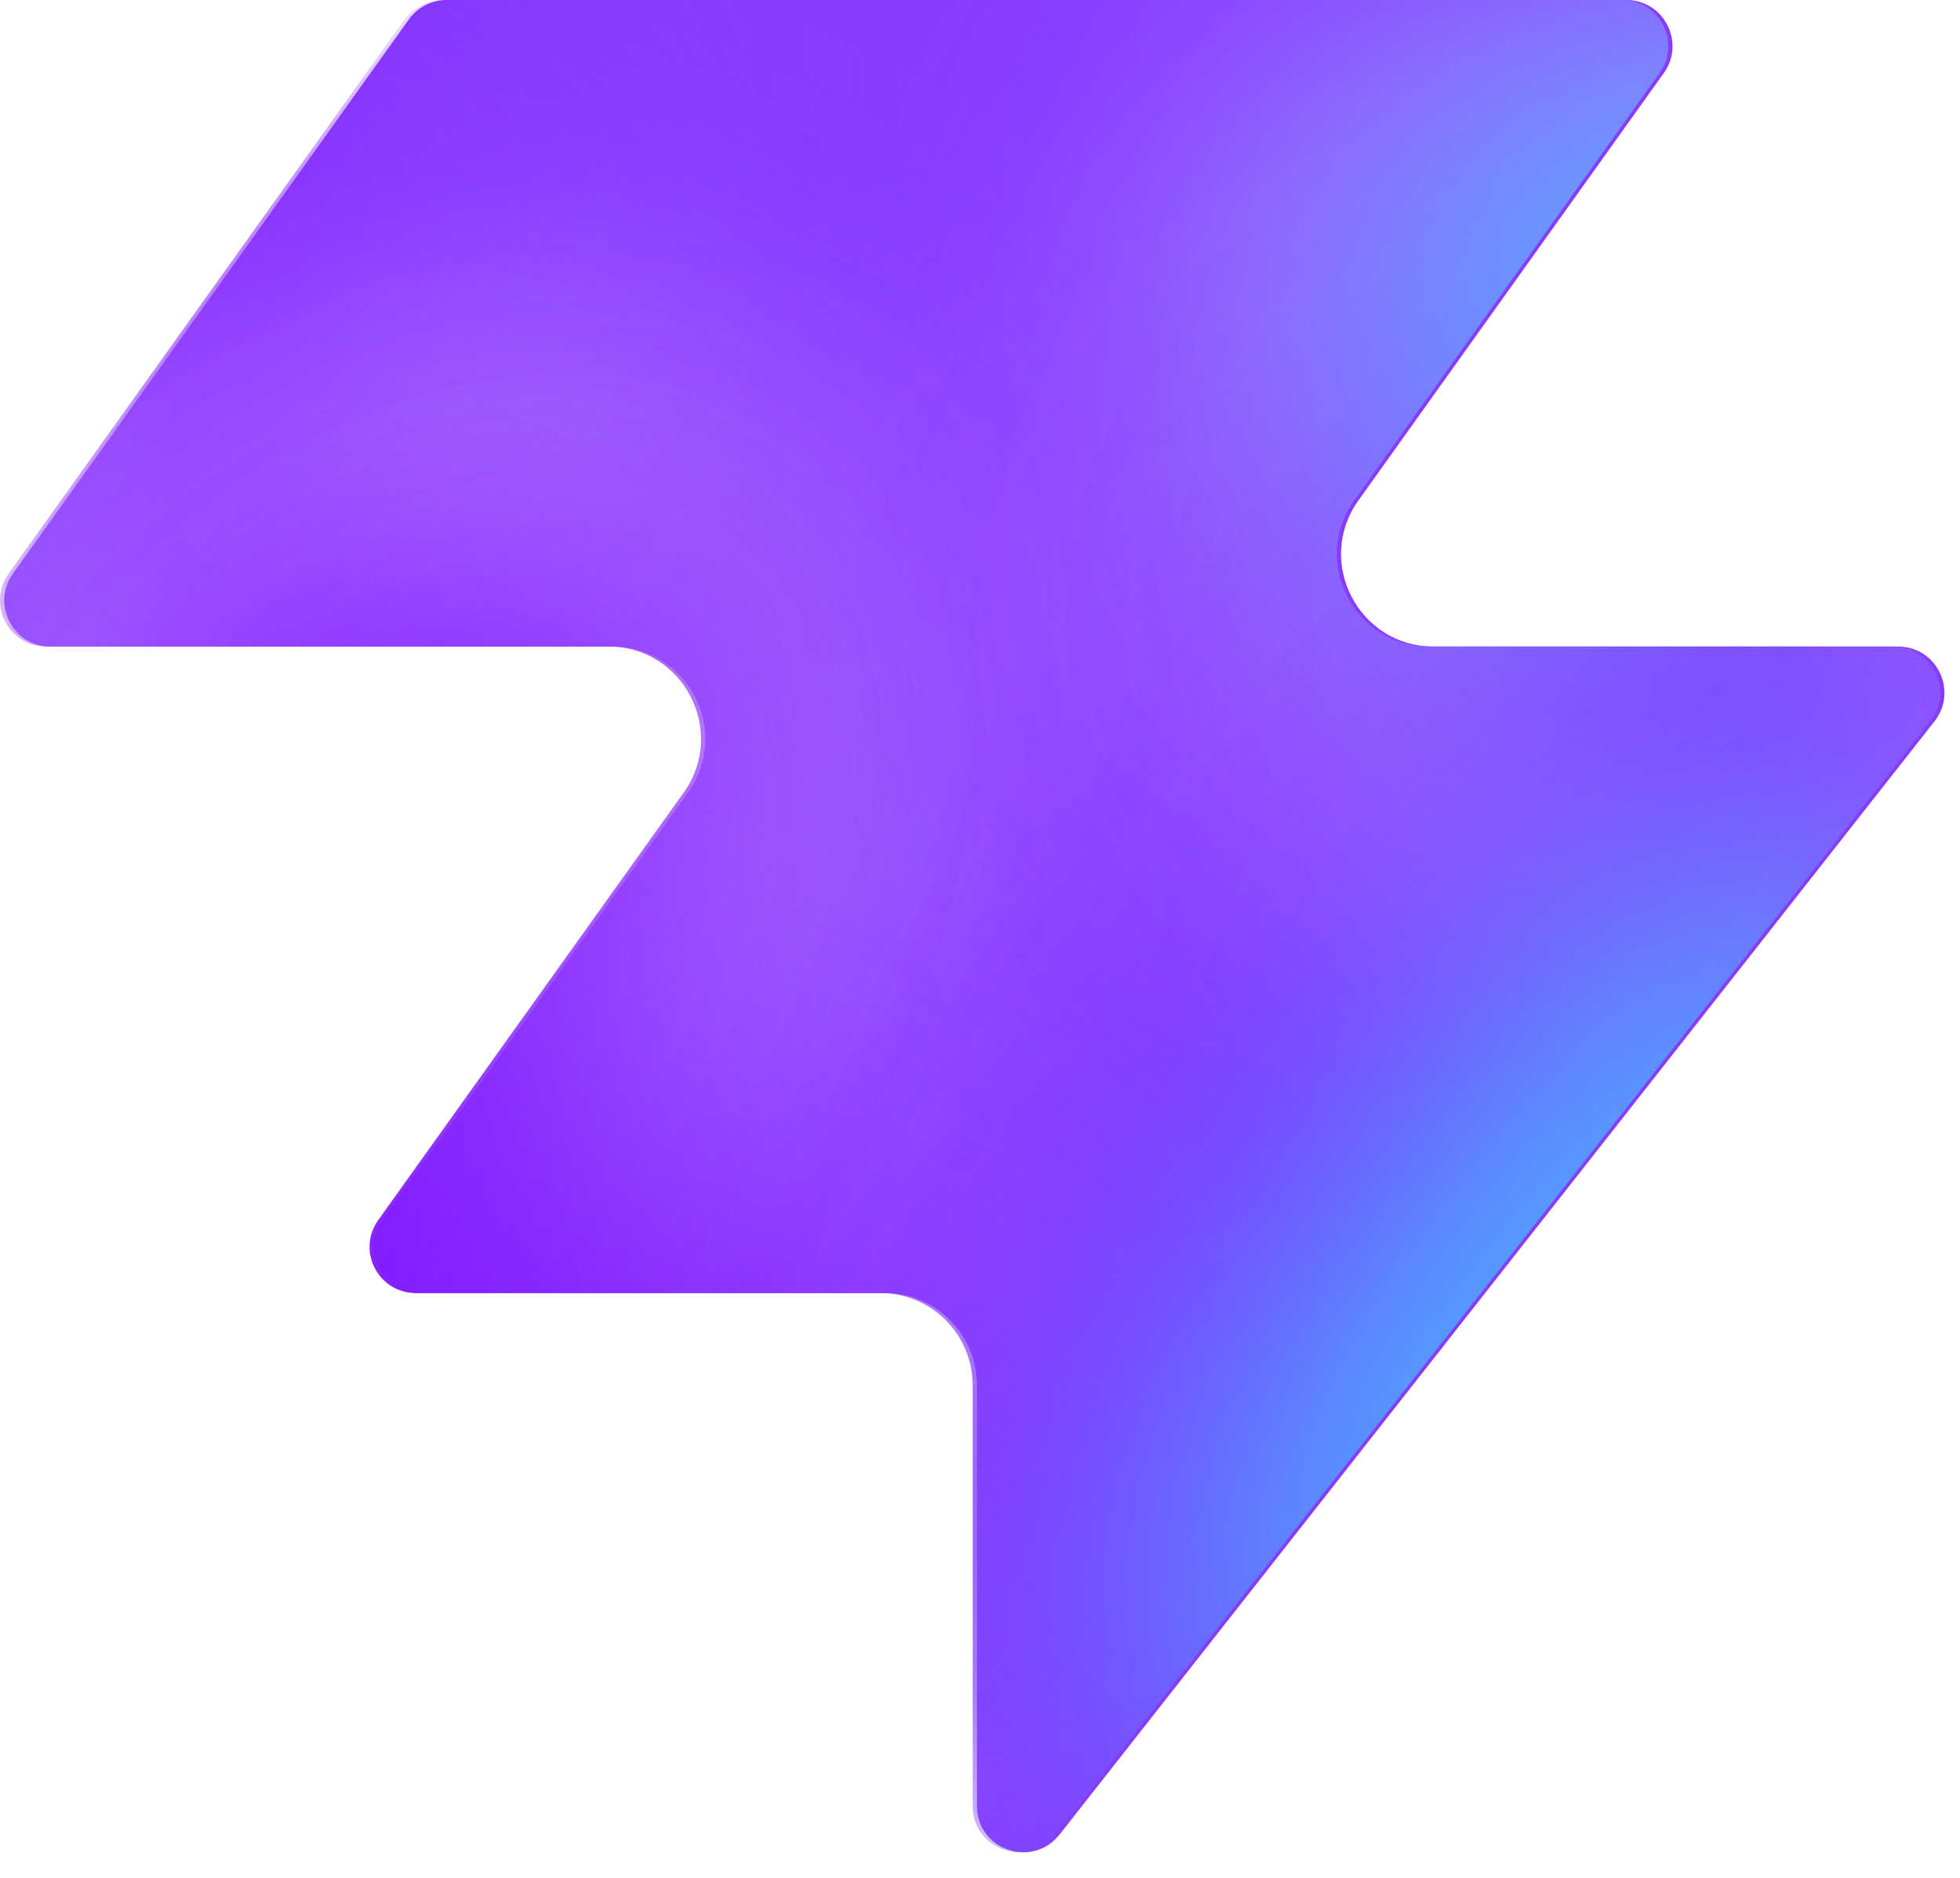
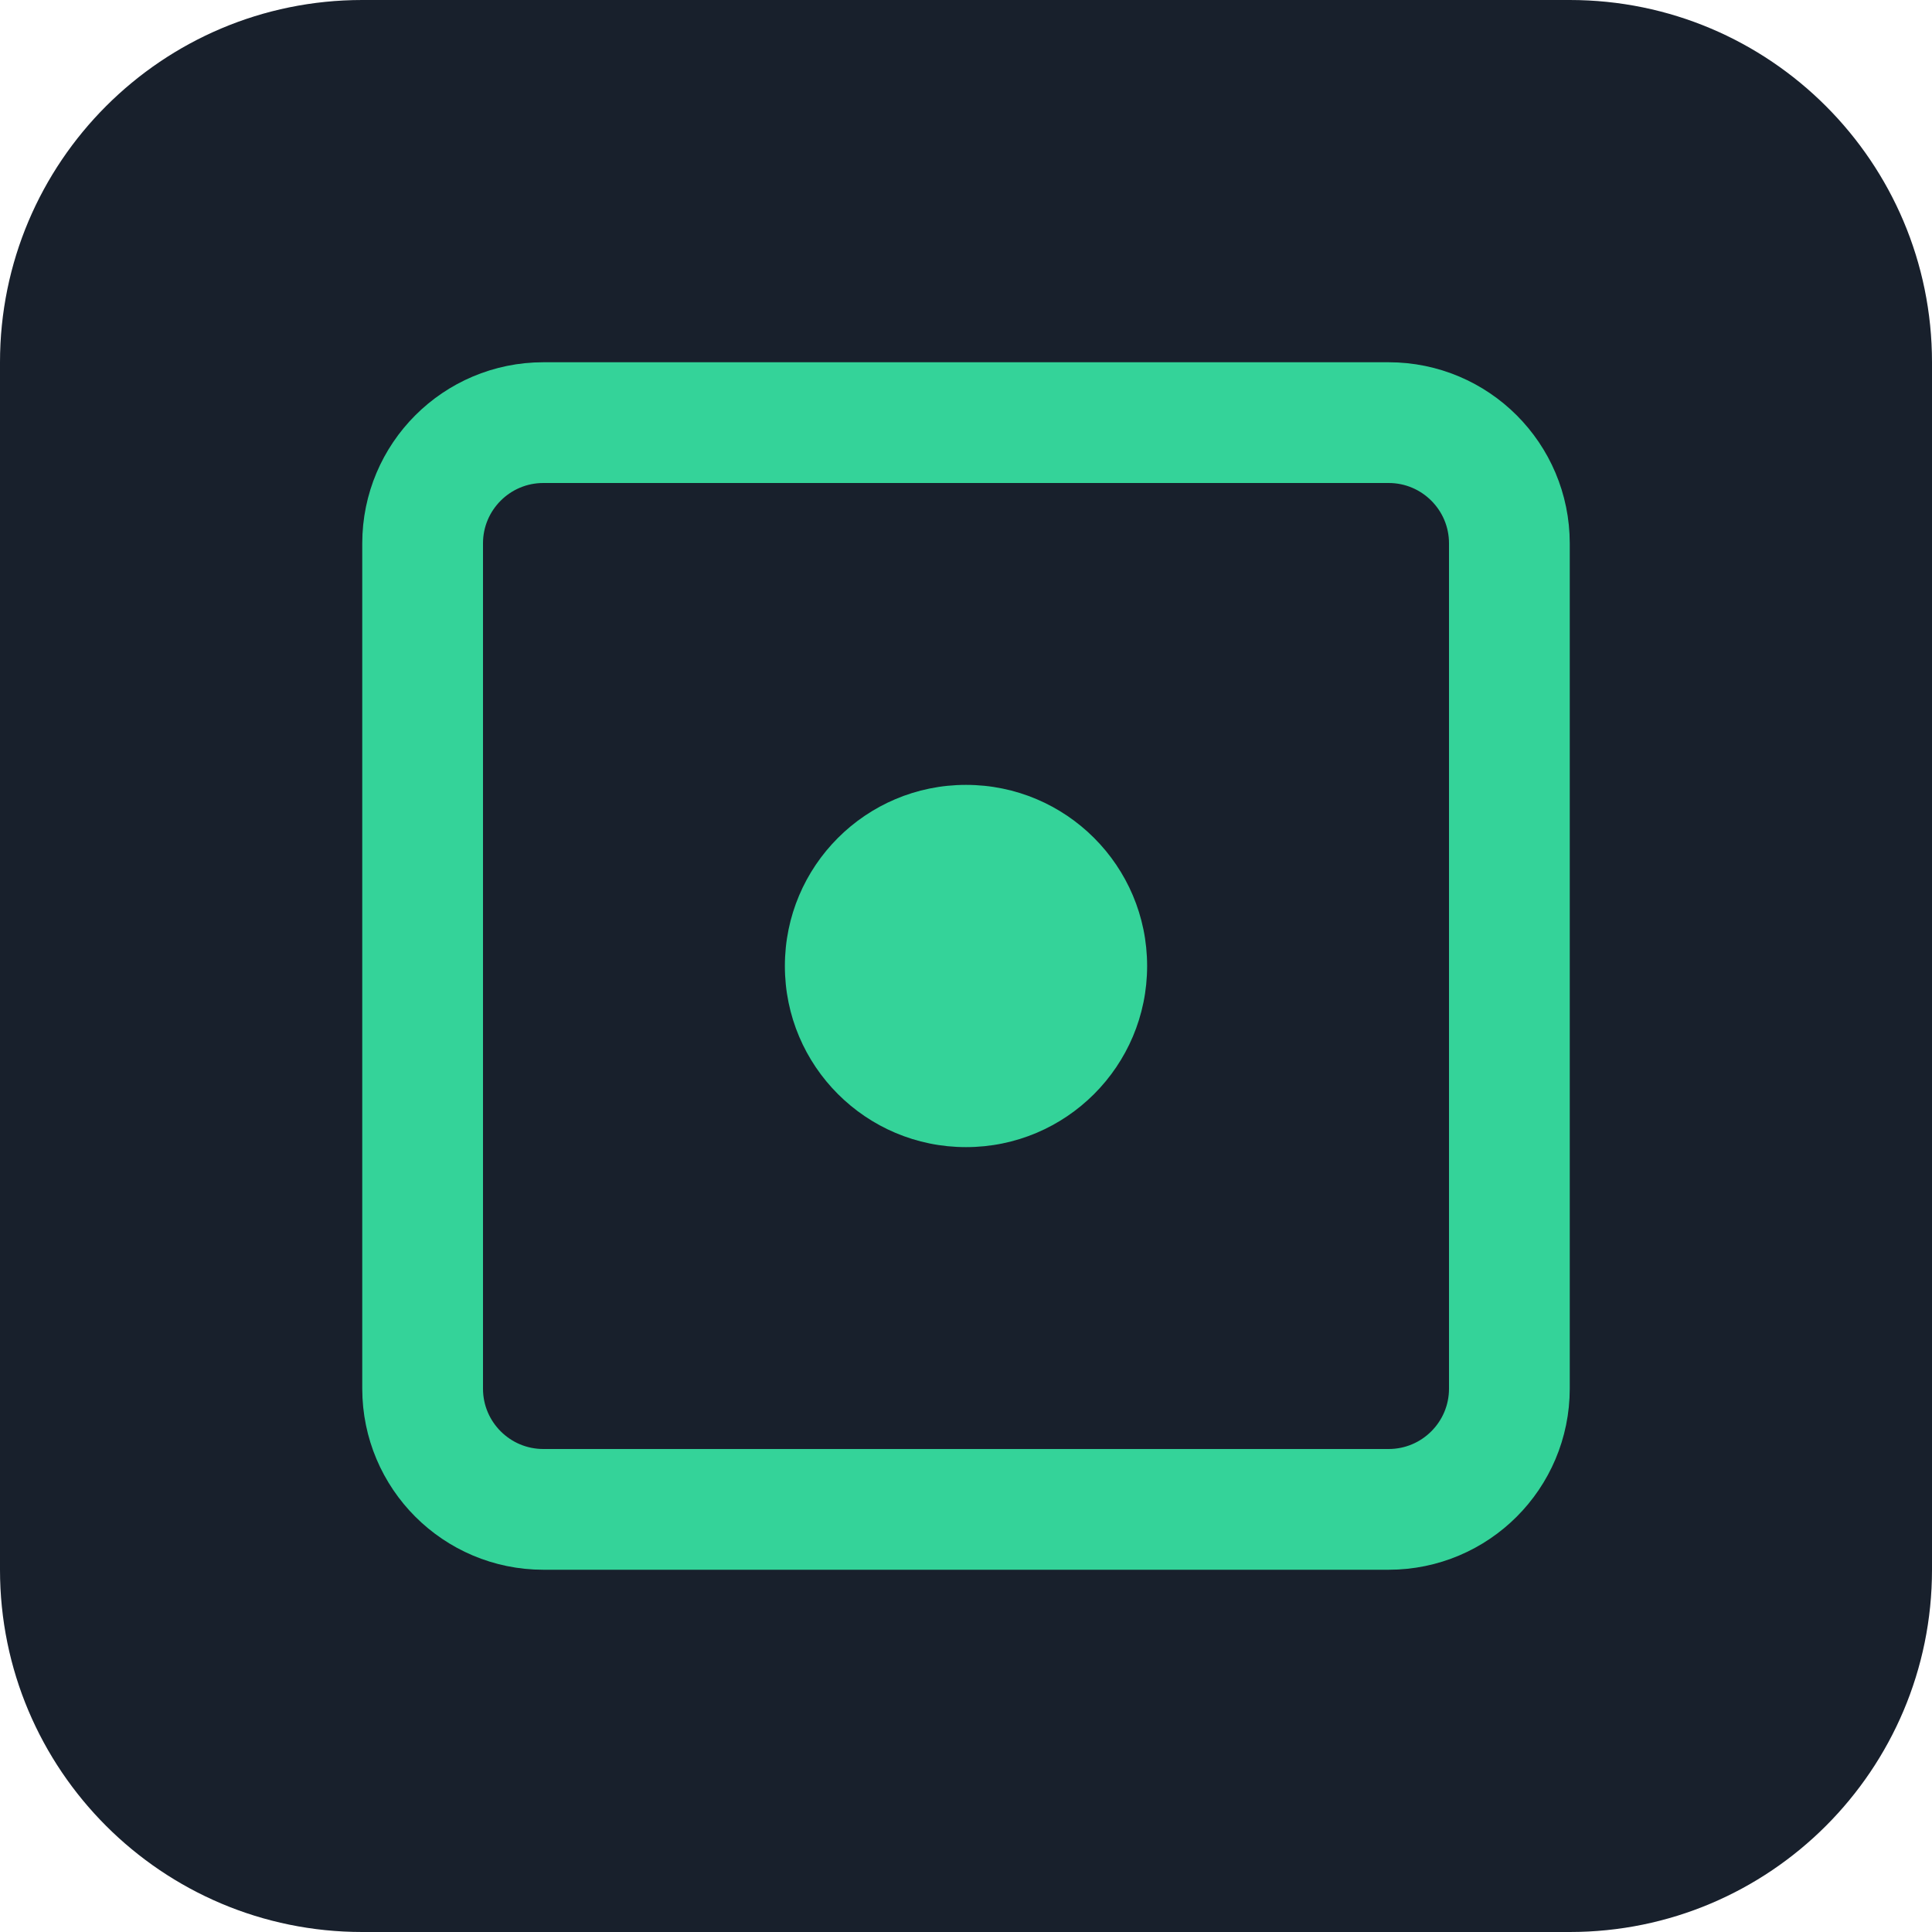
- <svg xmlns="http://www.w3.org/2000/svg" width="48" height="46" fill="none" viewBox="0 0 48 46">
-   <path fill="#863bff" d="M25.946 44.938c-.664.845-2.021.375-2.021-.698V33.937a2.26 2.26 0 0 0-2.262-2.262H10.287c-.92 0-1.456-1.04-.92-1.788l7.48-10.471c1.07-1.497 0-3.578-1.842-3.578H1.237c-.92 0-1.456-1.04-.92-1.788L10.013.474c.214-.297.556-.474.92-.474h28.894c.92 0 1.456 1.04.92 1.788l-7.48 10.471c-1.07 1.498 0 3.579 1.842 3.579h11.377c.943 0 1.473 1.088.89 1.83L25.947 44.94z" style="fill:#863bff;fill:color(display-p3 .525 .23 1);fill-opacity:1" />
-   <mask id="a" width="48" height="46" x="0" y="0" maskUnits="userSpaceOnUse" style="mask-type:alpha">
-     <path fill="#000" d="M25.842 44.938c-.664.844-2.021.375-2.021-.698V33.937a2.26 2.26 0 0 0-2.262-2.262H10.183c-.92 0-1.456-1.04-.92-1.788l7.48-10.471c1.07-1.498 0-3.579-1.842-3.579H1.133c-.92 0-1.456-1.04-.92-1.787L9.91.473c.214-.297.556-.474.92-.474h28.894c.92 0 1.456 1.04.92 1.788l-7.48 10.471c-1.07 1.498 0 3.578 1.842 3.578h11.377c.943 0 1.473 1.088.89 1.832L25.843 44.94z" style="fill:#000;fill-opacity:1" />
-   </mask>
-   <g mask="url(#a)">
-     <g filter="url(#b)">
-       <ellipse cx="5.508" cy="14.704" fill="#ede6ff" rx="5.508" ry="14.704" style="fill:#ede6ff;fill:color(display-p3 .927 .903 1);fill-opacity:1" transform="matrix(.00324 1 1 -.00324 -4.47 31.516)" />
-     </g>
-     <g filter="url(#c)">
-       <ellipse cx="10.399" cy="29.851" fill="#ede6ff" rx="10.399" ry="29.851" style="fill:#ede6ff;fill:color(display-p3 .927 .903 1);fill-opacity:1" transform="matrix(.00324 1 1 -.00324 -39.328 7.883)" />
-     </g>
-     <g filter="url(#d)">
-       <ellipse cx="5.508" cy="30.487" fill="#7e14ff" rx="5.508" ry="30.487" style="fill:#7e14ff;fill:color(display-p3 .492 .077 1);fill-opacity:1" transform="rotate(89.814 -25.913 -14.639)scale(1 -1)" />
-     </g>
-     <g filter="url(#e)">
-       <ellipse cx="5.508" cy="30.599" fill="#7e14ff" rx="5.508" ry="30.599" style="fill:#7e14ff;fill:color(display-p3 .492 .077 1);fill-opacity:1" transform="rotate(89.814 -32.644 -3.334)scale(1 -1)" />
-     </g>
-     <g filter="url(#f)">
-       <ellipse cx="5.508" cy="30.599" fill="#7e14ff" rx="5.508" ry="30.599" style="fill:#7e14ff;fill:color(display-p3 .492 .077 1);fill-opacity:1" transform="matrix(.00324 1 1 -.00324 -34.34 30.47)" />
-     </g>
-     <g filter="url(#g)">
-       <ellipse cx="14.072" cy="22.078" fill="#ede6ff" rx="14.072" ry="22.078" style="fill:#ede6ff;fill:color(display-p3 .927 .903 1);fill-opacity:1" transform="rotate(93.35 24.506 48.493)scale(-1 1)" />
-     </g>
-     <g filter="url(#h)">
-       <ellipse cx="3.47" cy="21.501" fill="#7e14ff" rx="3.47" ry="21.501" style="fill:#7e14ff;fill:color(display-p3 .492 .077 1);fill-opacity:1" transform="rotate(89.009 28.708 47.59)scale(-1 1)" />
-     </g>
-     <g filter="url(#i)">
-       <ellipse cx="3.47" cy="21.501" fill="#7e14ff" rx="3.47" ry="21.501" style="fill:#7e14ff;fill:color(display-p3 .492 .077 1);fill-opacity:1" transform="rotate(89.009 28.708 47.59)scale(-1 1)" />
-     </g>
-     <g filter="url(#j)">
-       <ellipse cx=".387" cy="8.972" fill="#7e14ff" rx="4.407" ry="29.108" style="fill:#7e14ff;fill:color(display-p3 .492 .077 1);fill-opacity:1" transform="rotate(39.51 .387 8.972)" />
-     </g>
-     <g filter="url(#k)">
-       <ellipse cx="47.523" cy="-6.092" fill="#7e14ff" rx="4.407" ry="29.108" style="fill:#7e14ff;fill:color(display-p3 .492 .077 1);fill-opacity:1" transform="rotate(37.892 47.523 -6.092)" />
-     </g>
-     <g filter="url(#l)">
-       <ellipse cx="41.412" cy="6.333" fill="#47bfff" rx="5.971" ry="9.665" style="fill:#47bfff;fill:color(display-p3 .28 .748 1);fill-opacity:1" transform="rotate(37.892 41.412 6.333)" />
-     </g>
-     <g filter="url(#m)">
-       <ellipse cx="-1.879" cy="38.332" fill="#7e14ff" rx="4.407" ry="29.108" style="fill:#7e14ff;fill:color(display-p3 .492 .077 1);fill-opacity:1" transform="rotate(37.892 -1.88 38.332)" />
-     </g>
-     <g filter="url(#n)">
-       <ellipse cx="-1.879" cy="38.332" fill="#7e14ff" rx="4.407" ry="29.108" style="fill:#7e14ff;fill:color(display-p3 .492 .077 1);fill-opacity:1" transform="rotate(37.892 -1.88 38.332)" />
-     </g>
-     <g filter="url(#o)">
-       <ellipse cx="35.651" cy="29.907" fill="#7e14ff" rx="4.407" ry="29.108" style="fill:#7e14ff;fill:color(display-p3 .492 .077 1);fill-opacity:1" transform="rotate(37.892 35.651 29.907)" />
-     </g>
-     <g filter="url(#p)">
-       <ellipse cx="38.418" cy="32.4" fill="#47bfff" rx="5.971" ry="15.297" style="fill:#47bfff;fill:color(display-p3 .28 .748 1);fill-opacity:1" transform="rotate(37.892 38.418 32.4)" />
-     </g>
-   </g>
-   <defs>
-     <filter id="b" width="60.045" height="41.654" x="-19.77" y="16.149" color-interpolation-filters="sRGB" filterUnits="userSpaceOnUse">
-       <feFlood flood-opacity="0" result="BackgroundImageFix" />
-       <feBlend in="SourceGraphic" in2="BackgroundImageFix" result="shape" />
-       <feGaussianBlur result="effect1_foregroundBlur_2002_17158" stdDeviation="7.659" />
-     </filter>
-     <filter id="c" width="90.34" height="51.437" x="-54.613" y="-7.533" color-interpolation-filters="sRGB" filterUnits="userSpaceOnUse">
-       <feFlood flood-opacity="0" result="BackgroundImageFix" />
-       <feBlend in="SourceGraphic" in2="BackgroundImageFix" result="shape" />
-       <feGaussianBlur result="effect1_foregroundBlur_2002_17158" stdDeviation="7.659" />
-     </filter>
-     <filter id="d" width="79.355" height="29.4" x="-49.64" y="2.03" color-interpolation-filters="sRGB" filterUnits="userSpaceOnUse">
-       <feFlood flood-opacity="0" result="BackgroundImageFix" />
-       <feBlend in="SourceGraphic" in2="BackgroundImageFix" result="shape" />
-       <feGaussianBlur result="effect1_foregroundBlur_2002_17158" stdDeviation="4.596" />
-     </filter>
-     <filter id="e" width="79.579" height="29.4" x="-45.045" y="20.029" color-interpolation-filters="sRGB" filterUnits="userSpaceOnUse">
-       <feFlood flood-opacity="0" result="BackgroundImageFix" />
-       <feBlend in="SourceGraphic" in2="BackgroundImageFix" result="shape" />
-       <feGaussianBlur result="effect1_foregroundBlur_2002_17158" stdDeviation="4.596" />
-     </filter>
-     <filter id="f" width="79.579" height="29.4" x="-43.513" y="21.178" color-interpolation-filters="sRGB" filterUnits="userSpaceOnUse">
-       <feFlood flood-opacity="0" result="BackgroundImageFix" />
-       <feBlend in="SourceGraphic" in2="BackgroundImageFix" result="shape" />
-       <feGaussianBlur result="effect1_foregroundBlur_2002_17158" stdDeviation="4.596" />
-     </filter>
-     <filter id="g" width="74.749" height="58.852" x="15.756" y="-17.901" color-interpolation-filters="sRGB" filterUnits="userSpaceOnUse">
-       <feFlood flood-opacity="0" result="BackgroundImageFix" />
-       <feBlend in="SourceGraphic" in2="BackgroundImageFix" result="shape" />
-       <feGaussianBlur result="effect1_foregroundBlur_2002_17158" stdDeviation="7.659" />
-     </filter>
-     <filter id="h" width="61.377" height="25.362" x="23.548" y="2.284" color-interpolation-filters="sRGB" filterUnits="userSpaceOnUse">
-       <feFlood flood-opacity="0" result="BackgroundImageFix" />
-       <feBlend in="SourceGraphic" in2="BackgroundImageFix" result="shape" />
-       <feGaussianBlur result="effect1_foregroundBlur_2002_17158" stdDeviation="4.596" />
-     </filter>
-     <filter id="i" width="61.377" height="25.362" x="23.548" y="2.284" color-interpolation-filters="sRGB" filterUnits="userSpaceOnUse">
-       <feFlood flood-opacity="0" result="BackgroundImageFix" />
-       <feBlend in="SourceGraphic" in2="BackgroundImageFix" result="shape" />
-       <feGaussianBlur result="effect1_foregroundBlur_2002_17158" stdDeviation="4.596" />
-     </filter>
-     <filter id="j" width="56.045" height="63.649" x="-27.636" y="-22.853" color-interpolation-filters="sRGB" filterUnits="userSpaceOnUse">
-       <feFlood flood-opacity="0" result="BackgroundImageFix" />
-       <feBlend in="SourceGraphic" in2="BackgroundImageFix" result="shape" />
-       <feGaussianBlur result="effect1_foregroundBlur_2002_17158" stdDeviation="4.596" />
-     </filter>
-     <filter id="k" width="54.814" height="64.646" x="20.116" y="-38.415" color-interpolation-filters="sRGB" filterUnits="userSpaceOnUse">
-       <feFlood flood-opacity="0" result="BackgroundImageFix" />
-       <feBlend in="SourceGraphic" in2="BackgroundImageFix" result="shape" />
-       <feGaussianBlur result="effect1_foregroundBlur_2002_17158" stdDeviation="4.596" />
-     </filter>
-     <filter id="l" width="33.541" height="35.313" x="24.641" y="-11.323" color-interpolation-filters="sRGB" filterUnits="userSpaceOnUse">
-       <feFlood flood-opacity="0" result="BackgroundImageFix" />
-       <feBlend in="SourceGraphic" in2="BackgroundImageFix" result="shape" />
-       <feGaussianBlur result="effect1_foregroundBlur_2002_17158" stdDeviation="4.596" />
-     </filter>
-     <filter id="m" width="54.814" height="64.646" x="-29.286" y="6.009" color-interpolation-filters="sRGB" filterUnits="userSpaceOnUse">
-       <feFlood flood-opacity="0" result="BackgroundImageFix" />
-       <feBlend in="SourceGraphic" in2="BackgroundImageFix" result="shape" />
-       <feGaussianBlur result="effect1_foregroundBlur_2002_17158" stdDeviation="4.596" />
-     </filter>
-     <filter id="n" width="54.814" height="64.646" x="-29.286" y="6.009" color-interpolation-filters="sRGB" filterUnits="userSpaceOnUse">
-       <feFlood flood-opacity="0" result="BackgroundImageFix" />
-       <feBlend in="SourceGraphic" in2="BackgroundImageFix" result="shape" />
-       <feGaussianBlur result="effect1_foregroundBlur_2002_17158" stdDeviation="4.596" />
-     </filter>
-     <filter id="o" width="54.814" height="64.646" x="8.244" y="-2.416" color-interpolation-filters="sRGB" filterUnits="userSpaceOnUse">
-       <feFlood flood-opacity="0" result="BackgroundImageFix" />
-       <feBlend in="SourceGraphic" in2="BackgroundImageFix" result="shape" />
-       <feGaussianBlur result="effect1_foregroundBlur_2002_17158" stdDeviation="4.596" />
-     </filter>
-     <filter id="p" width="39.409" height="43.623" x="18.713" y="10.588" color-interpolation-filters="sRGB" filterUnits="userSpaceOnUse">
-       <feFlood flood-opacity="0" result="BackgroundImageFix" />
-       <feBlend in="SourceGraphic" in2="BackgroundImageFix" result="shape" />
-       <feGaussianBlur result="effect1_foregroundBlur_2002_17158" stdDeviation="4.596" />
-     </filter>
-   </defs>
+ <svg xmlns="http://www.w3.org/2000/svg" width="32" height="32" viewBox="0 0 32 32">
+   <rect width="32" height="32" rx="6" fill="#18202c" />
+   <rect x="7" y="7" width="18" height="18" rx="2" fill="none" stroke="#34d399" stroke-width="2" />
+   <circle cx="16" cy="16" r="3" fill="#34d399" />
</svg>
